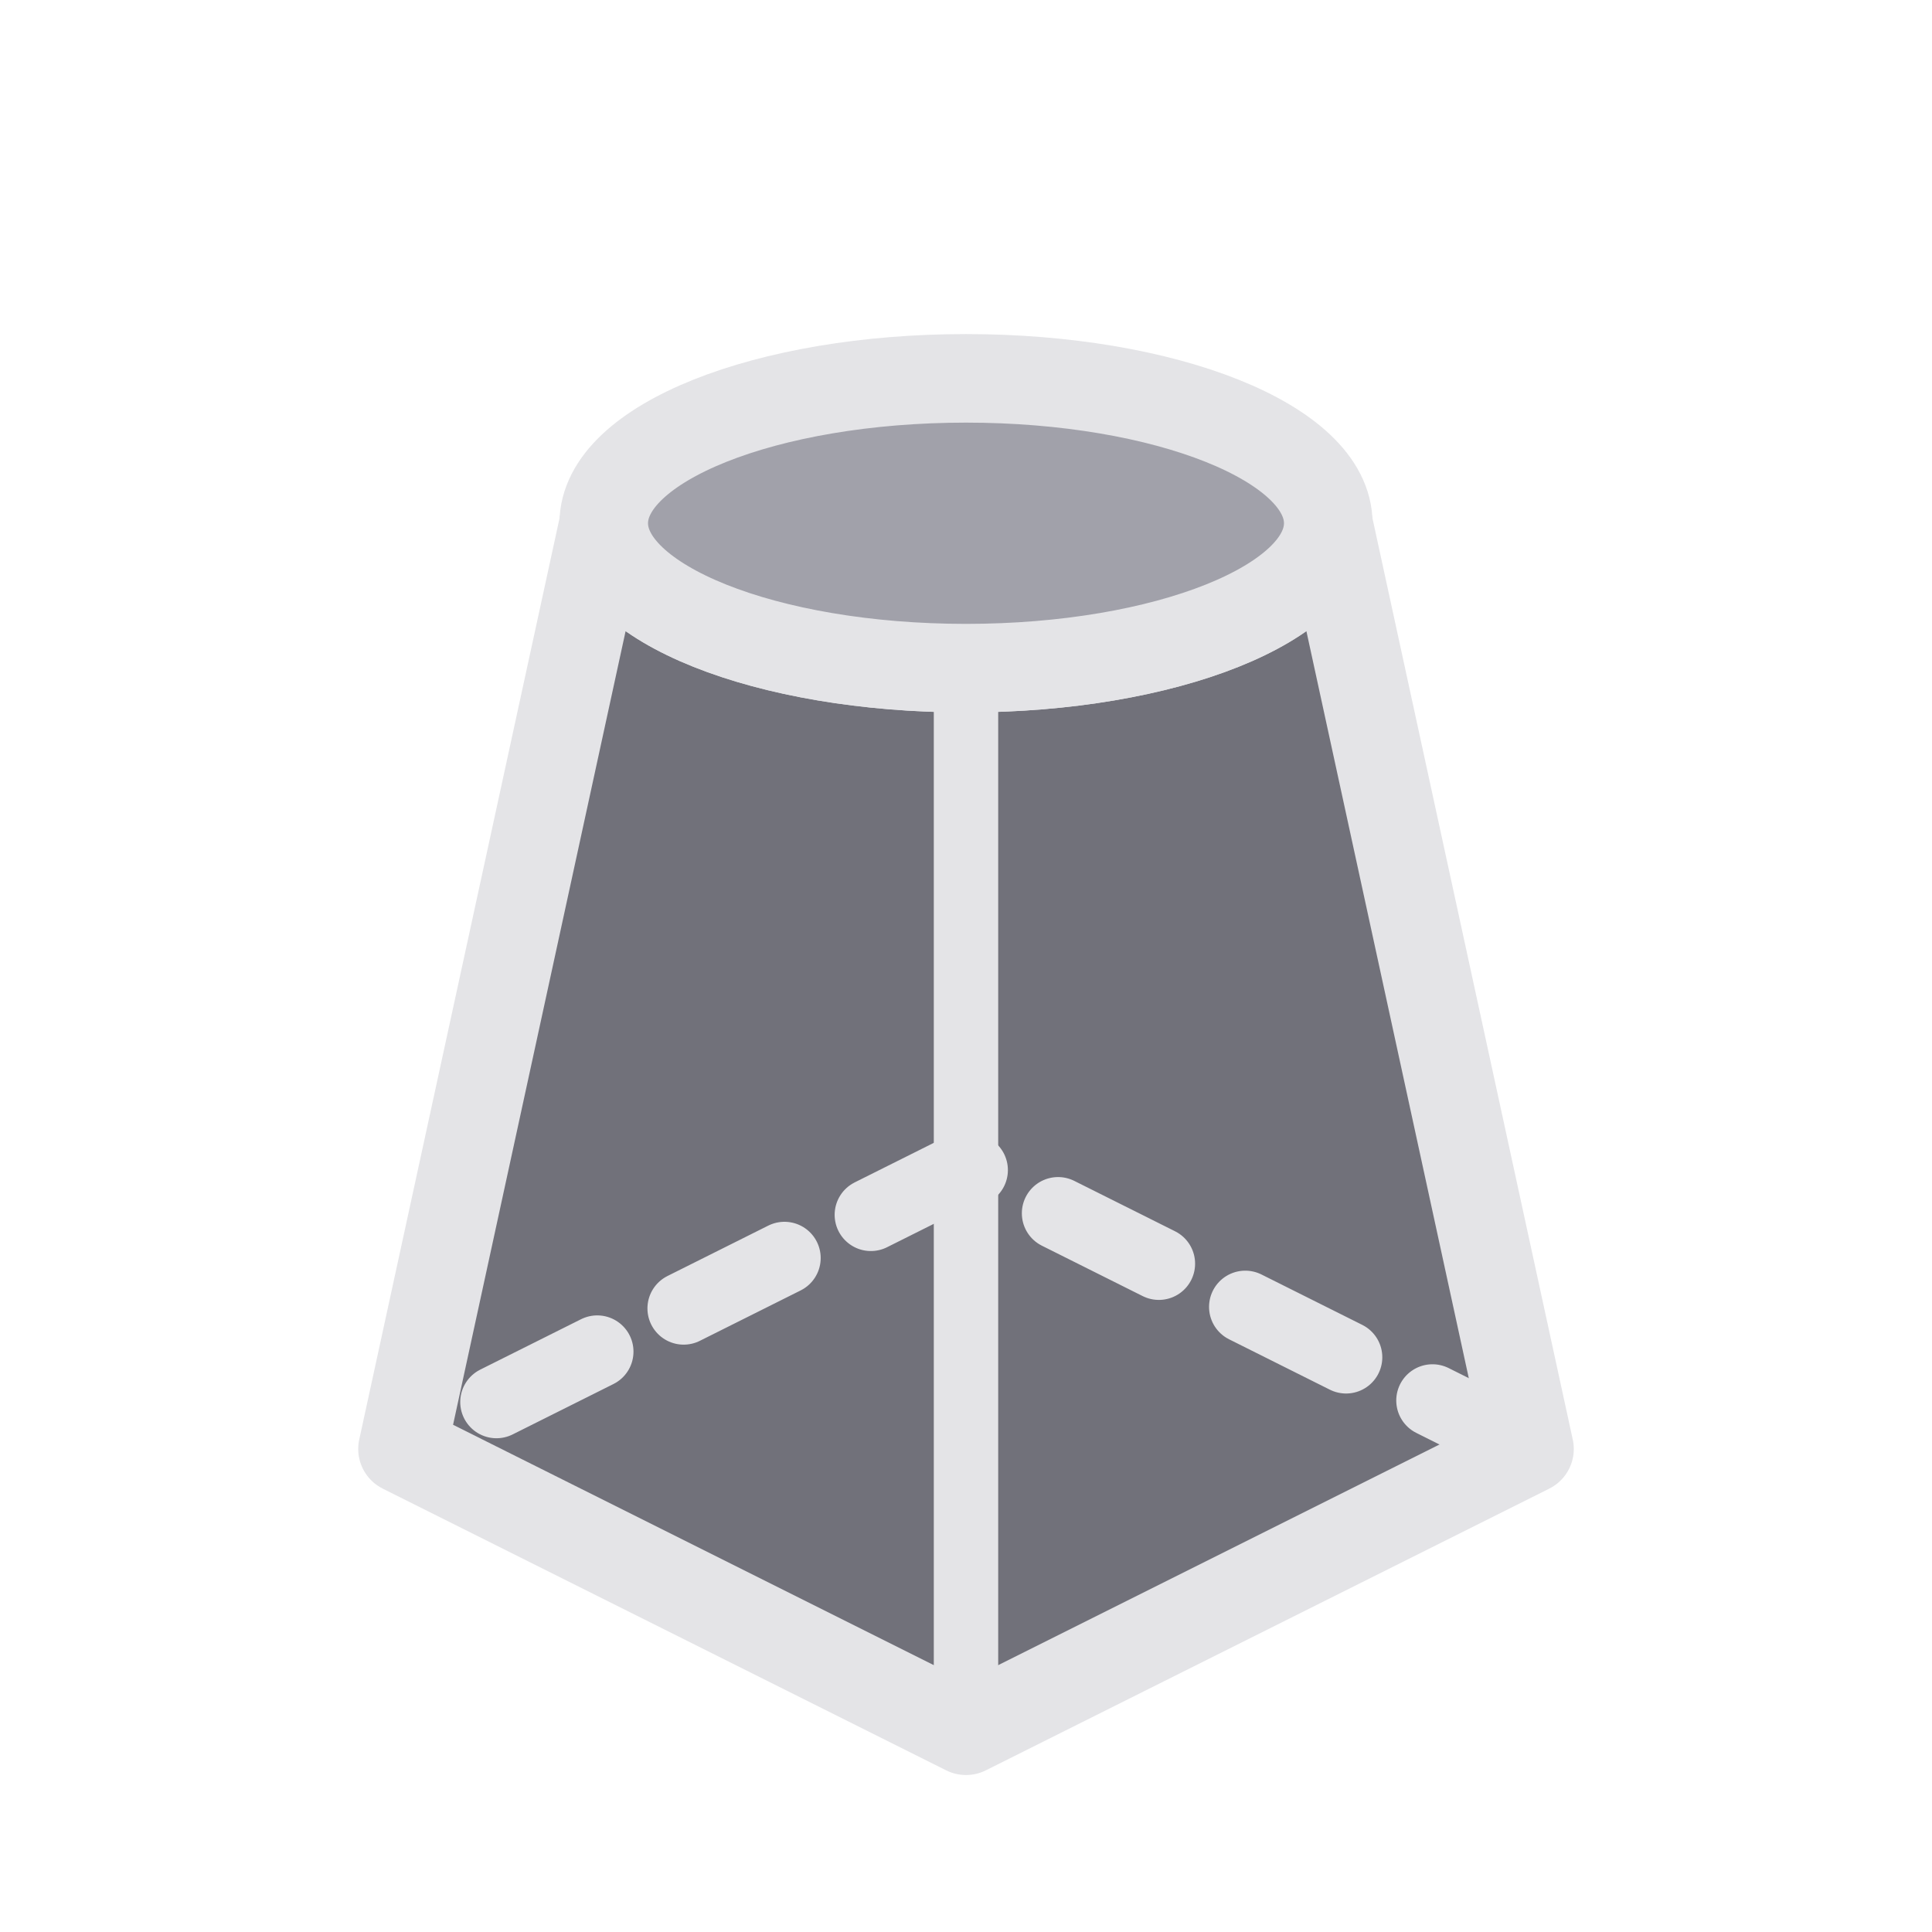
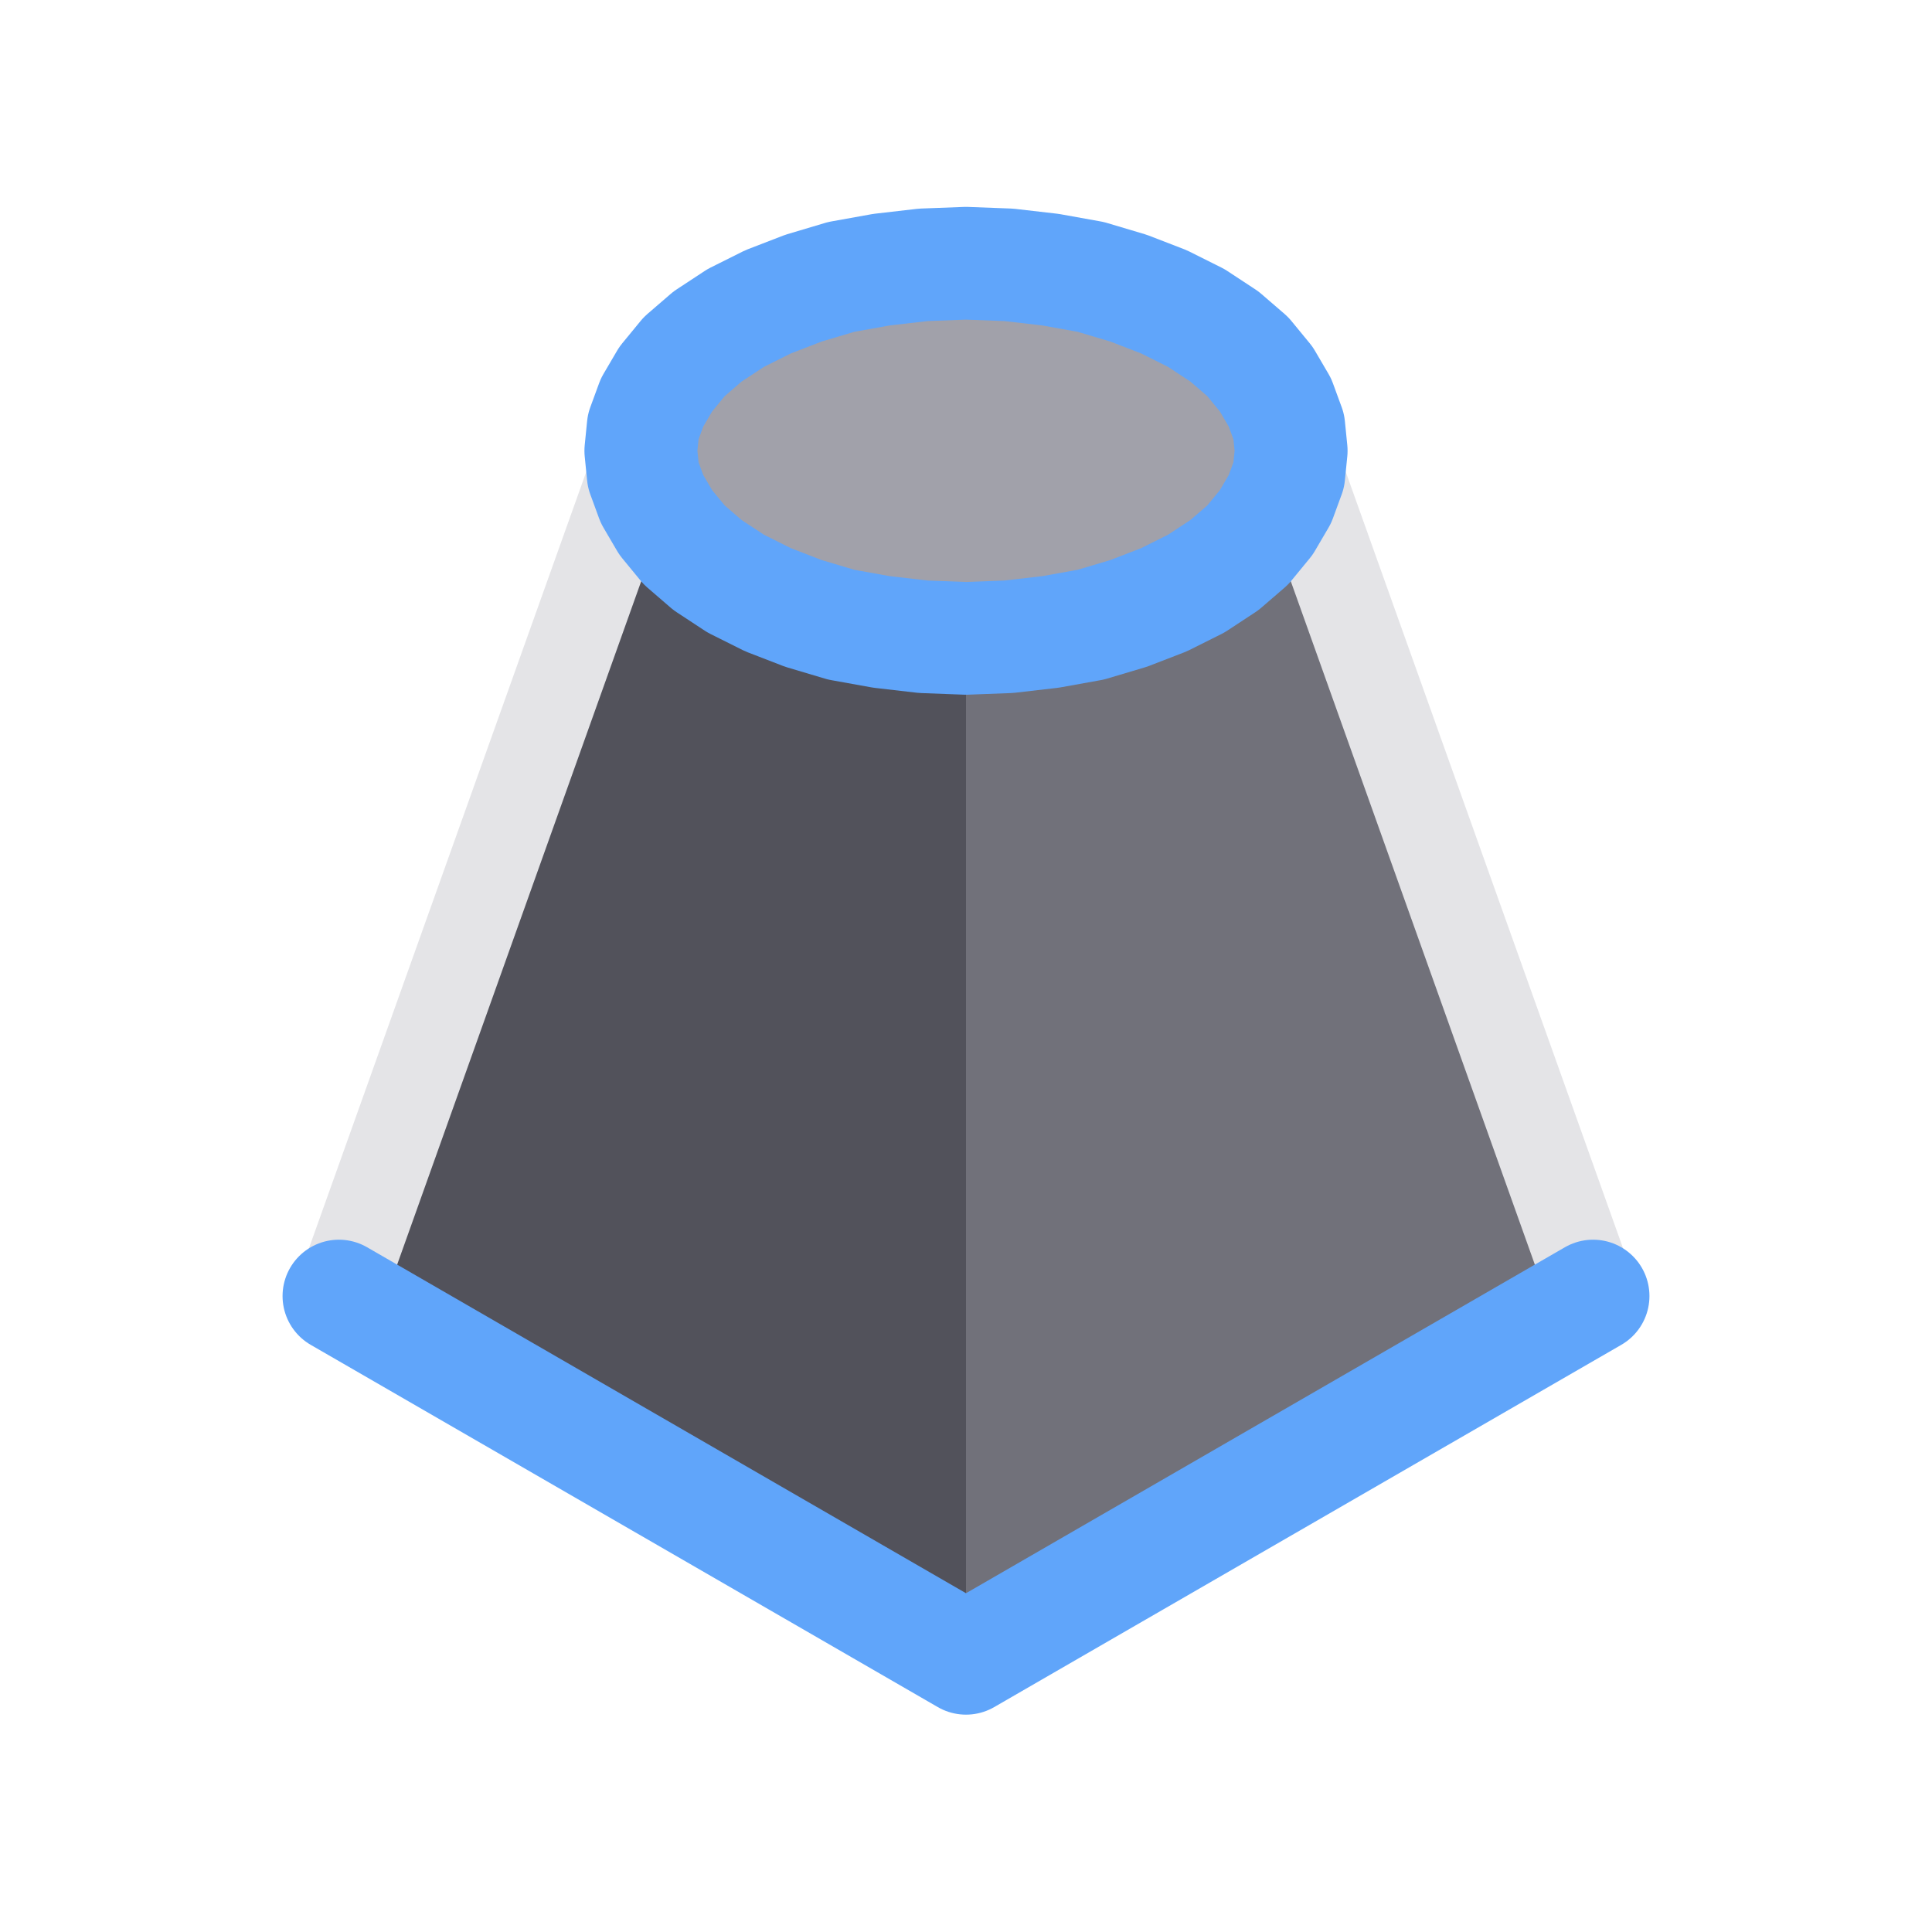
<svg xmlns="http://www.w3.org/2000/svg" viewBox="0 0 24 24" width="24" height="24" fill="none" stroke="#e4e4e7" stroke-width="1.1" stroke-linejoin="round" stroke-linecap="round">
-   <path d="M5 18 L7.5 6.5 A4.5 1.8 0 0 0 16.5 6.5 L19 18 L12 21.5 Z" fill="#71717a" />
-   <path d="M12 21.5 C12 15, 12 11, 12 8.3" stroke-width="0.8" />
-   <polygon points="5.00,18.00 12.00,21.50 19.00,18.00 12.00,14.50" stroke-dasharray="1.4 1.2" stroke-width="0.9" />
-   <ellipse cx="12" cy="6.5" rx="4.5" ry="1.8" fill="#a1a1aa" />
+   <path d="M4.21 16.1 L7.96 5.6 L16.04 5.6 L19.79 16.1 L12 20.6 Z" fill="#52525b" stroke="none" />
+   <path d="M12 7.93 C12 11.93 12 16.6 12 20.6 L19.79 16.1 L16.04 5.6 Z" fill="#71717a" stroke="none" />
+   <path d="M4.21 16.1 L7.96 5.6 L16.04 5.6 L19.79 16.1 L12 20.6 Z" />
+   <polygon points="14.86,7.25 14.46,7.45 14.02,7.62 13.55,7.76 13.05,7.85 12.53,7.91 12,7.93 11.47,7.91 10.95,7.85 10.45,7.76 9.98,7.62 9.54,7.45 9.14,7.25 8.79,7.02 8.5,6.77 8.27,6.49 8.1,6.2 7.99,5.9 7.96,5.6 7.99,5.3 8.1,5 8.27,4.71 8.5,4.43 8.79,4.18 9.14,3.95 9.54,3.75 9.98,3.58 10.45,3.44 10.95,3.35 11.47,3.29 12,3.27 12.53,3.29 13.05,3.35 13.55,3.44 14.02,3.58 14.46,3.75 14.86,3.95 15.21,4.18 15.5,4.43 15.73,4.71 15.9,5 16.01,5.3 16.04,5.6 16.01,5.9 15.9,6.2 15.73,6.49 15.5,6.77 15.21,7.02" fill="#a1a1aa" stroke="#60a5fa" stroke-width="1.4" />
+   <polyline points="4.21,16.1 12,20.6 19.79,16.1" stroke="#60a5fa" stroke-width="1.4" />
</svg>
